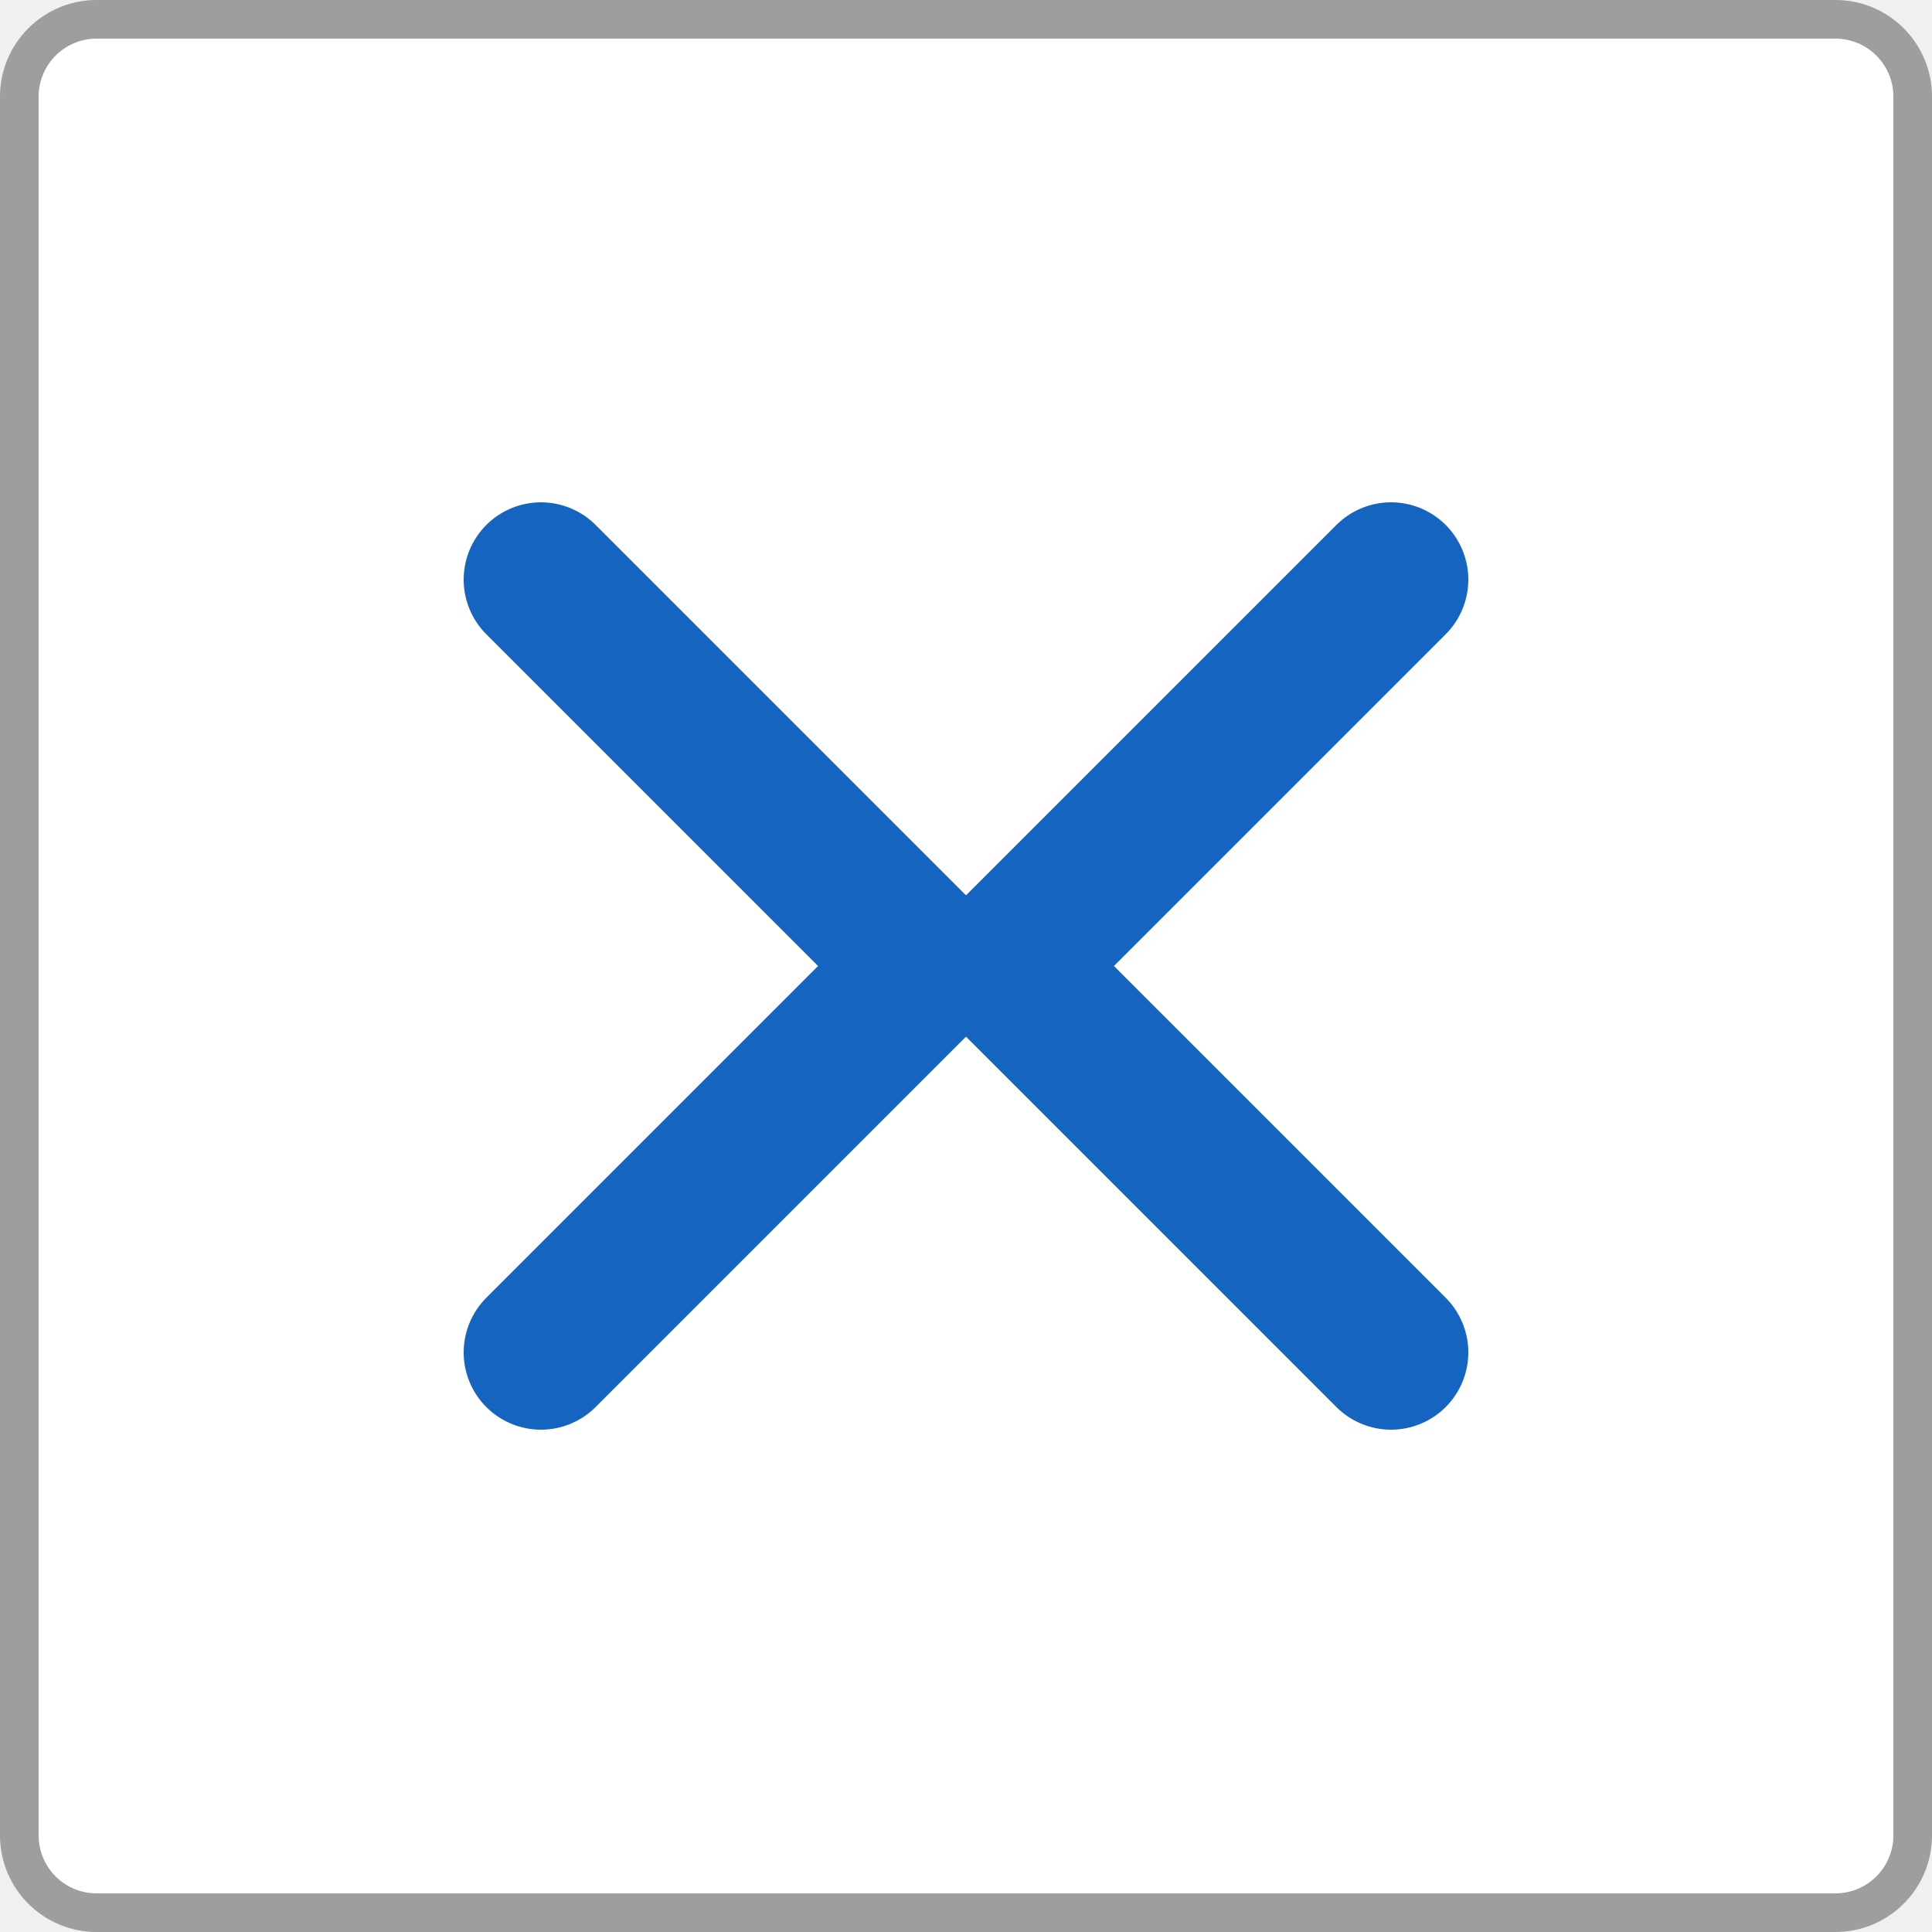
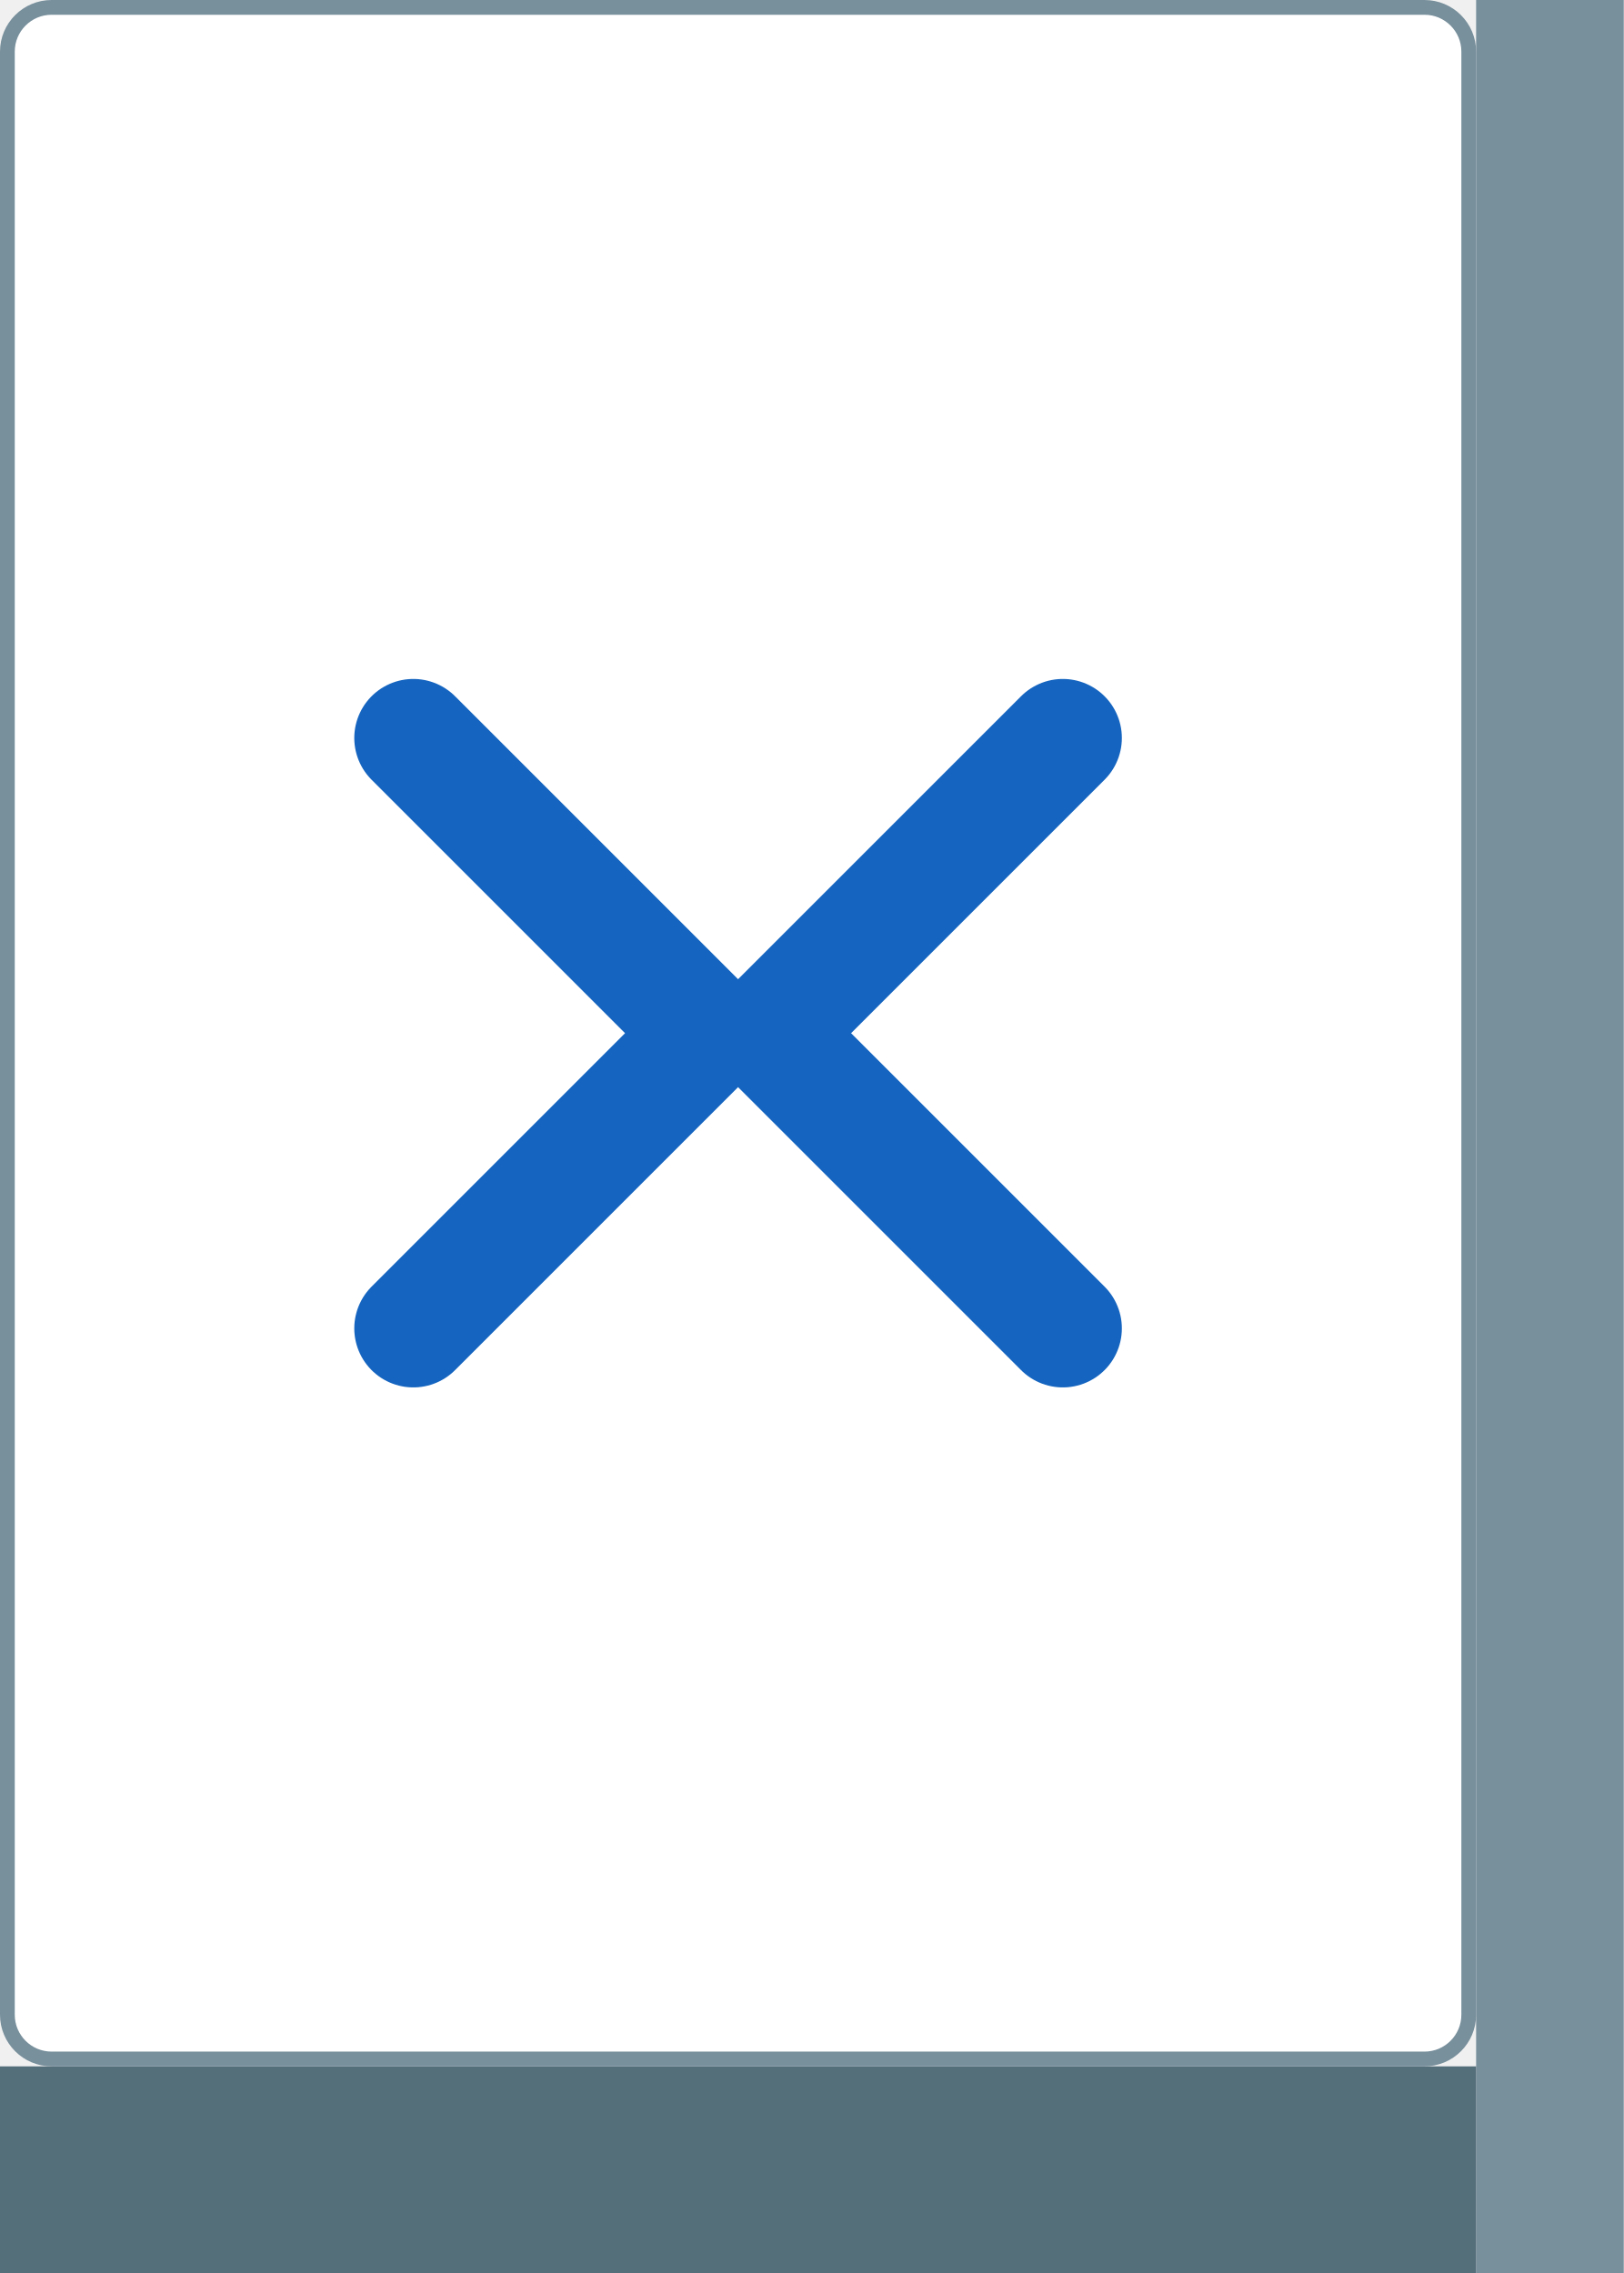
- <svg xmlns="http://www.w3.org/2000/svg" width="100" height="100" viewBox="0 0 100 100">
-   <rect x="1" y="1" width="98" height="98" rx="4" fill="#ffffff" stroke="#9e9e9e" stroke-width="2" />
-   <path d="M28 30 L48 50" fill="none" stroke="#1565c0" stroke-width="8" stroke-linecap="round" stroke-linejoin="round" />
-   <path d="M48 50 L28 70" fill="none" stroke="#1565c0" stroke-width="8" stroke-linecap="round" stroke-linejoin="round" />
-   <path d="M72 30 L52 50" fill="none" stroke="#1565c0" stroke-width="8" stroke-linecap="round" stroke-linejoin="round" />
-   <path d="M52 50 L72 70" fill="none" stroke="#1565c0" stroke-width="8" stroke-linecap="round" stroke-linejoin="round" />
+ <svg xmlns="http://www.w3.org/2000/svg" width="110" height="154" viewBox="0 0 110 154">
+   <rect x="100" y="0" width="10" height="154" fill="#78909c" />
+   <rect x="0" y="140" width="100" height="14" fill="#546e7a" />
+   <rect x="0.5" y="0.5" width="99" height="139" rx="3" fill="#ffffff" stroke="#78909c" stroke-width="1" />
+   <g transform="translate(0,20)">
+     <path d="M28 30 L48 50" fill="none" stroke="#1565c0" stroke-width="8" stroke-linecap="round" stroke-linejoin="round" />
+     <path d="M48 50 L28 70" fill="none" stroke="#1565c0" stroke-width="8" stroke-linecap="round" stroke-linejoin="round" />
+     <path d="M72 30 L52 50" fill="none" stroke="#1565c0" stroke-width="8" stroke-linecap="round" stroke-linejoin="round" />
+     <path d="M52 50 L72 70" fill="none" stroke="#1565c0" stroke-width="8" stroke-linecap="round" stroke-linejoin="round" />
+   </g>
</svg>
